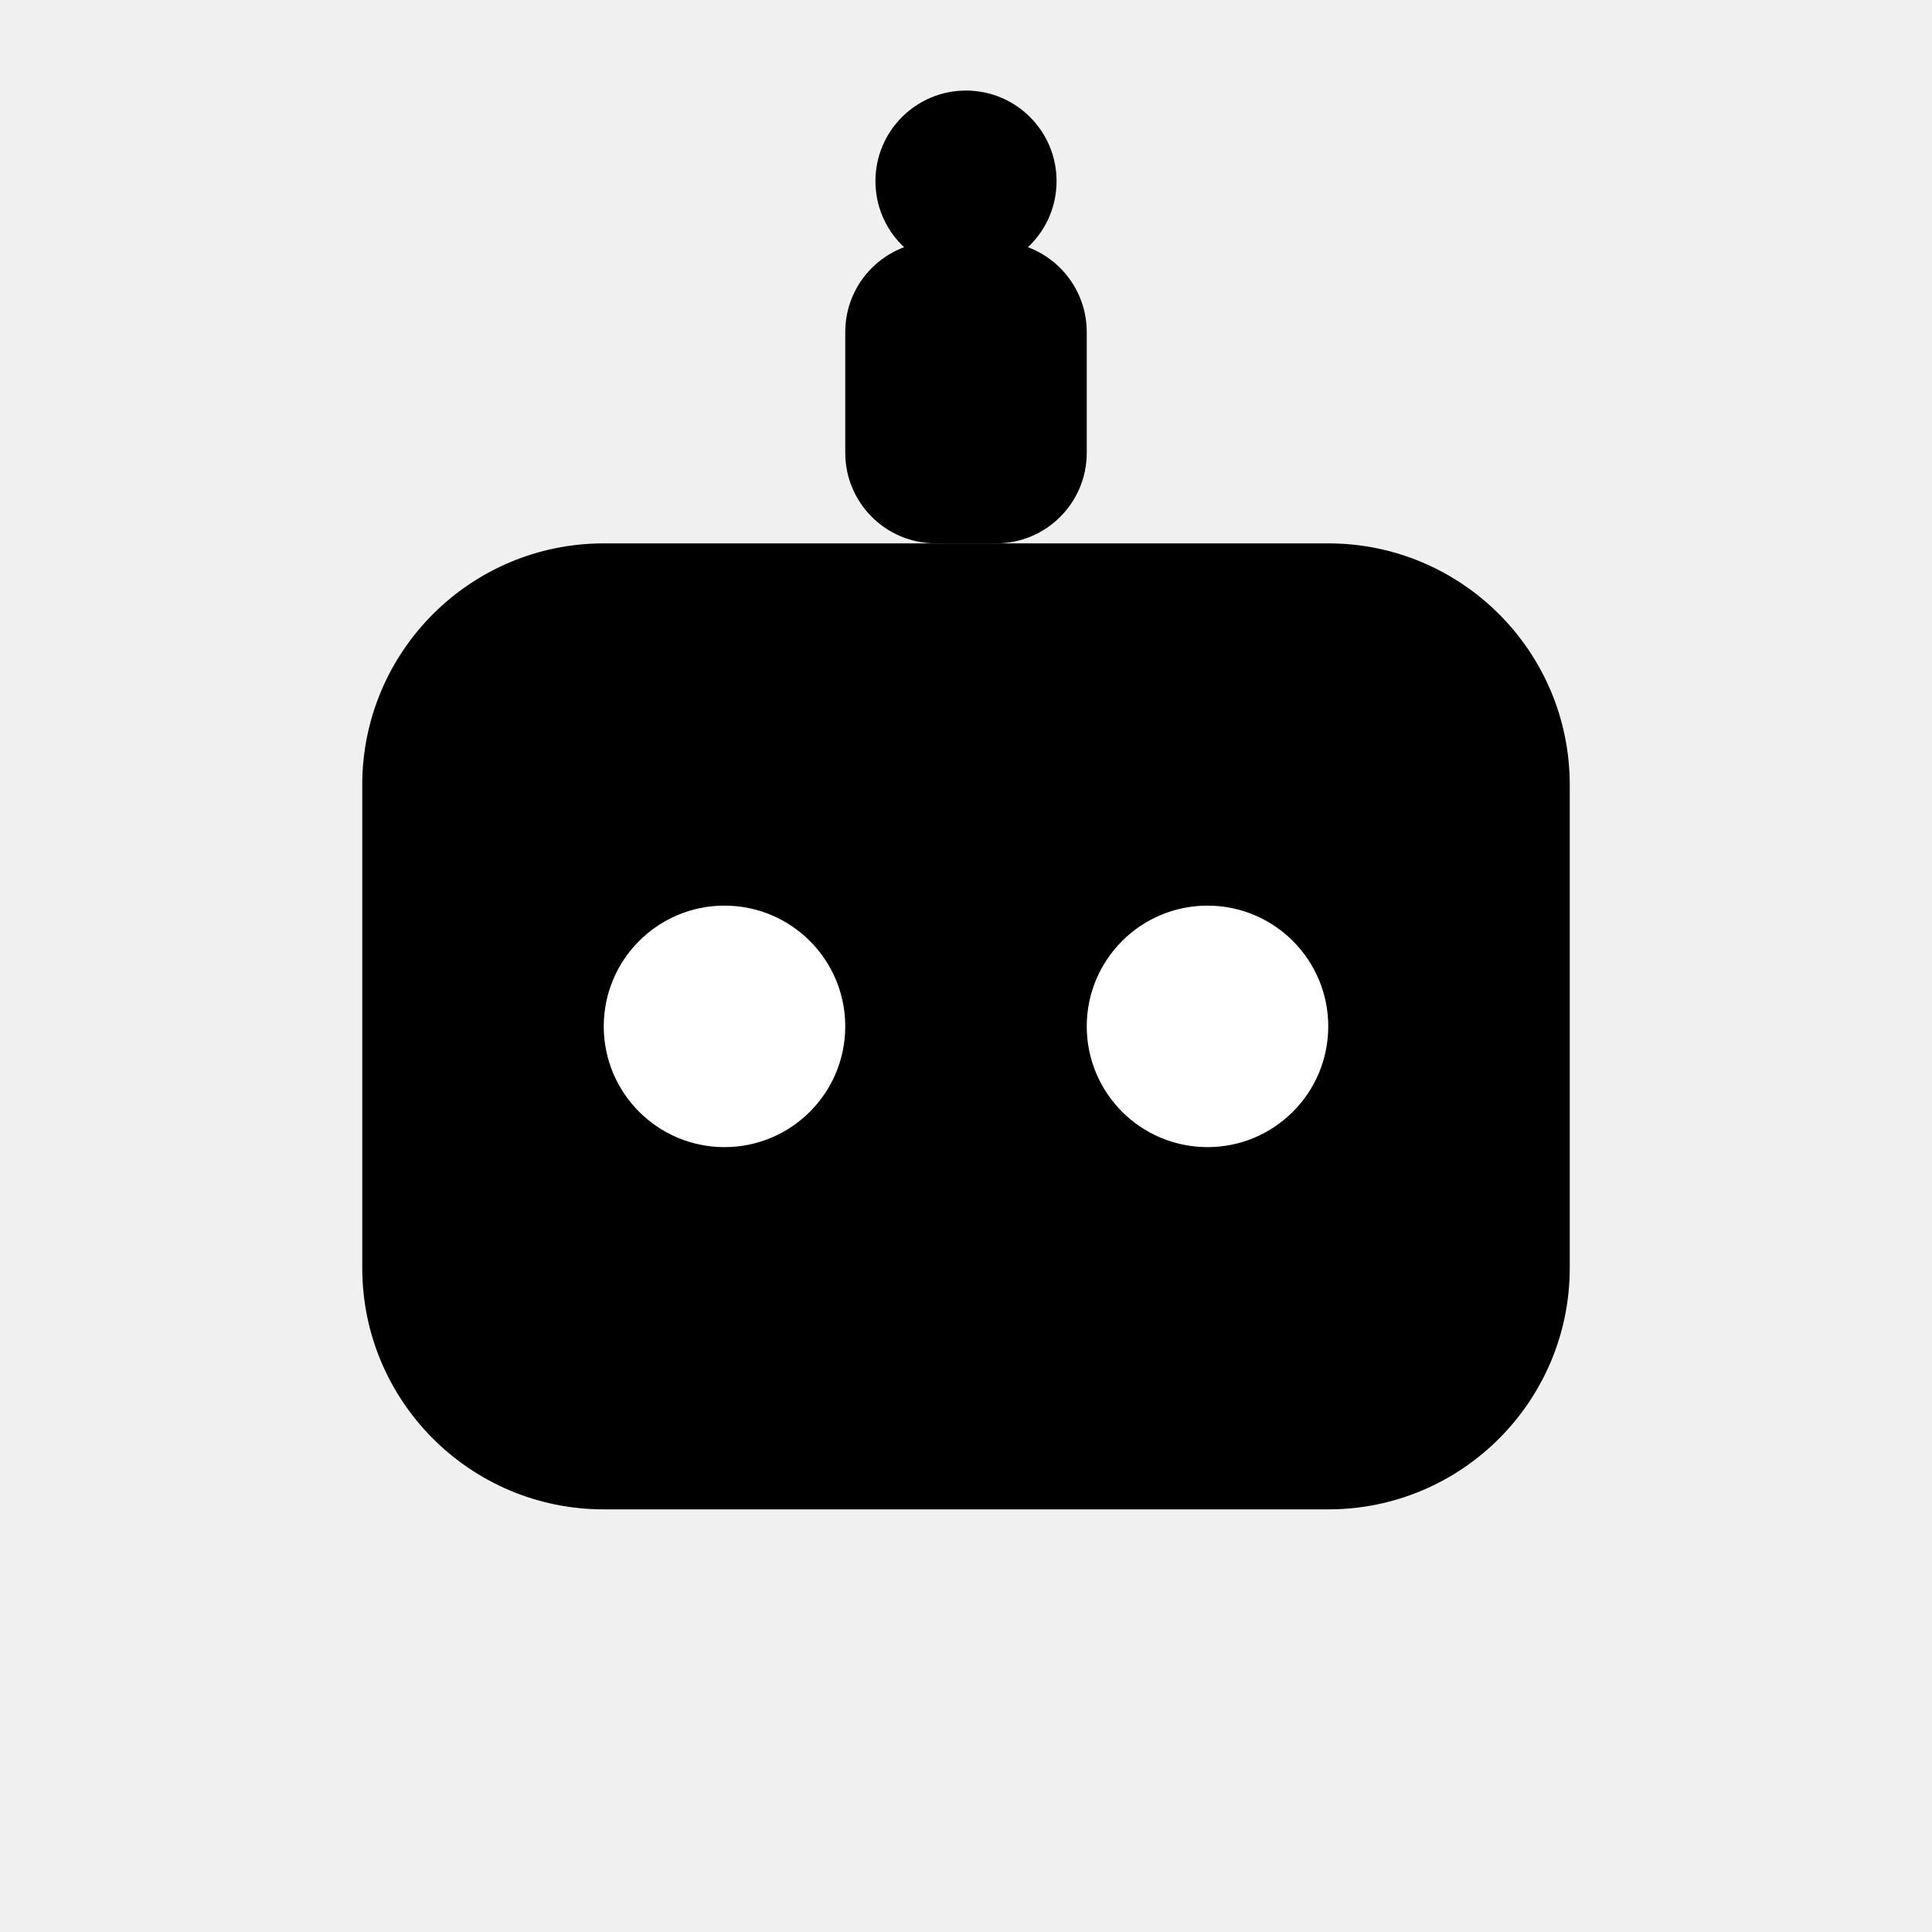
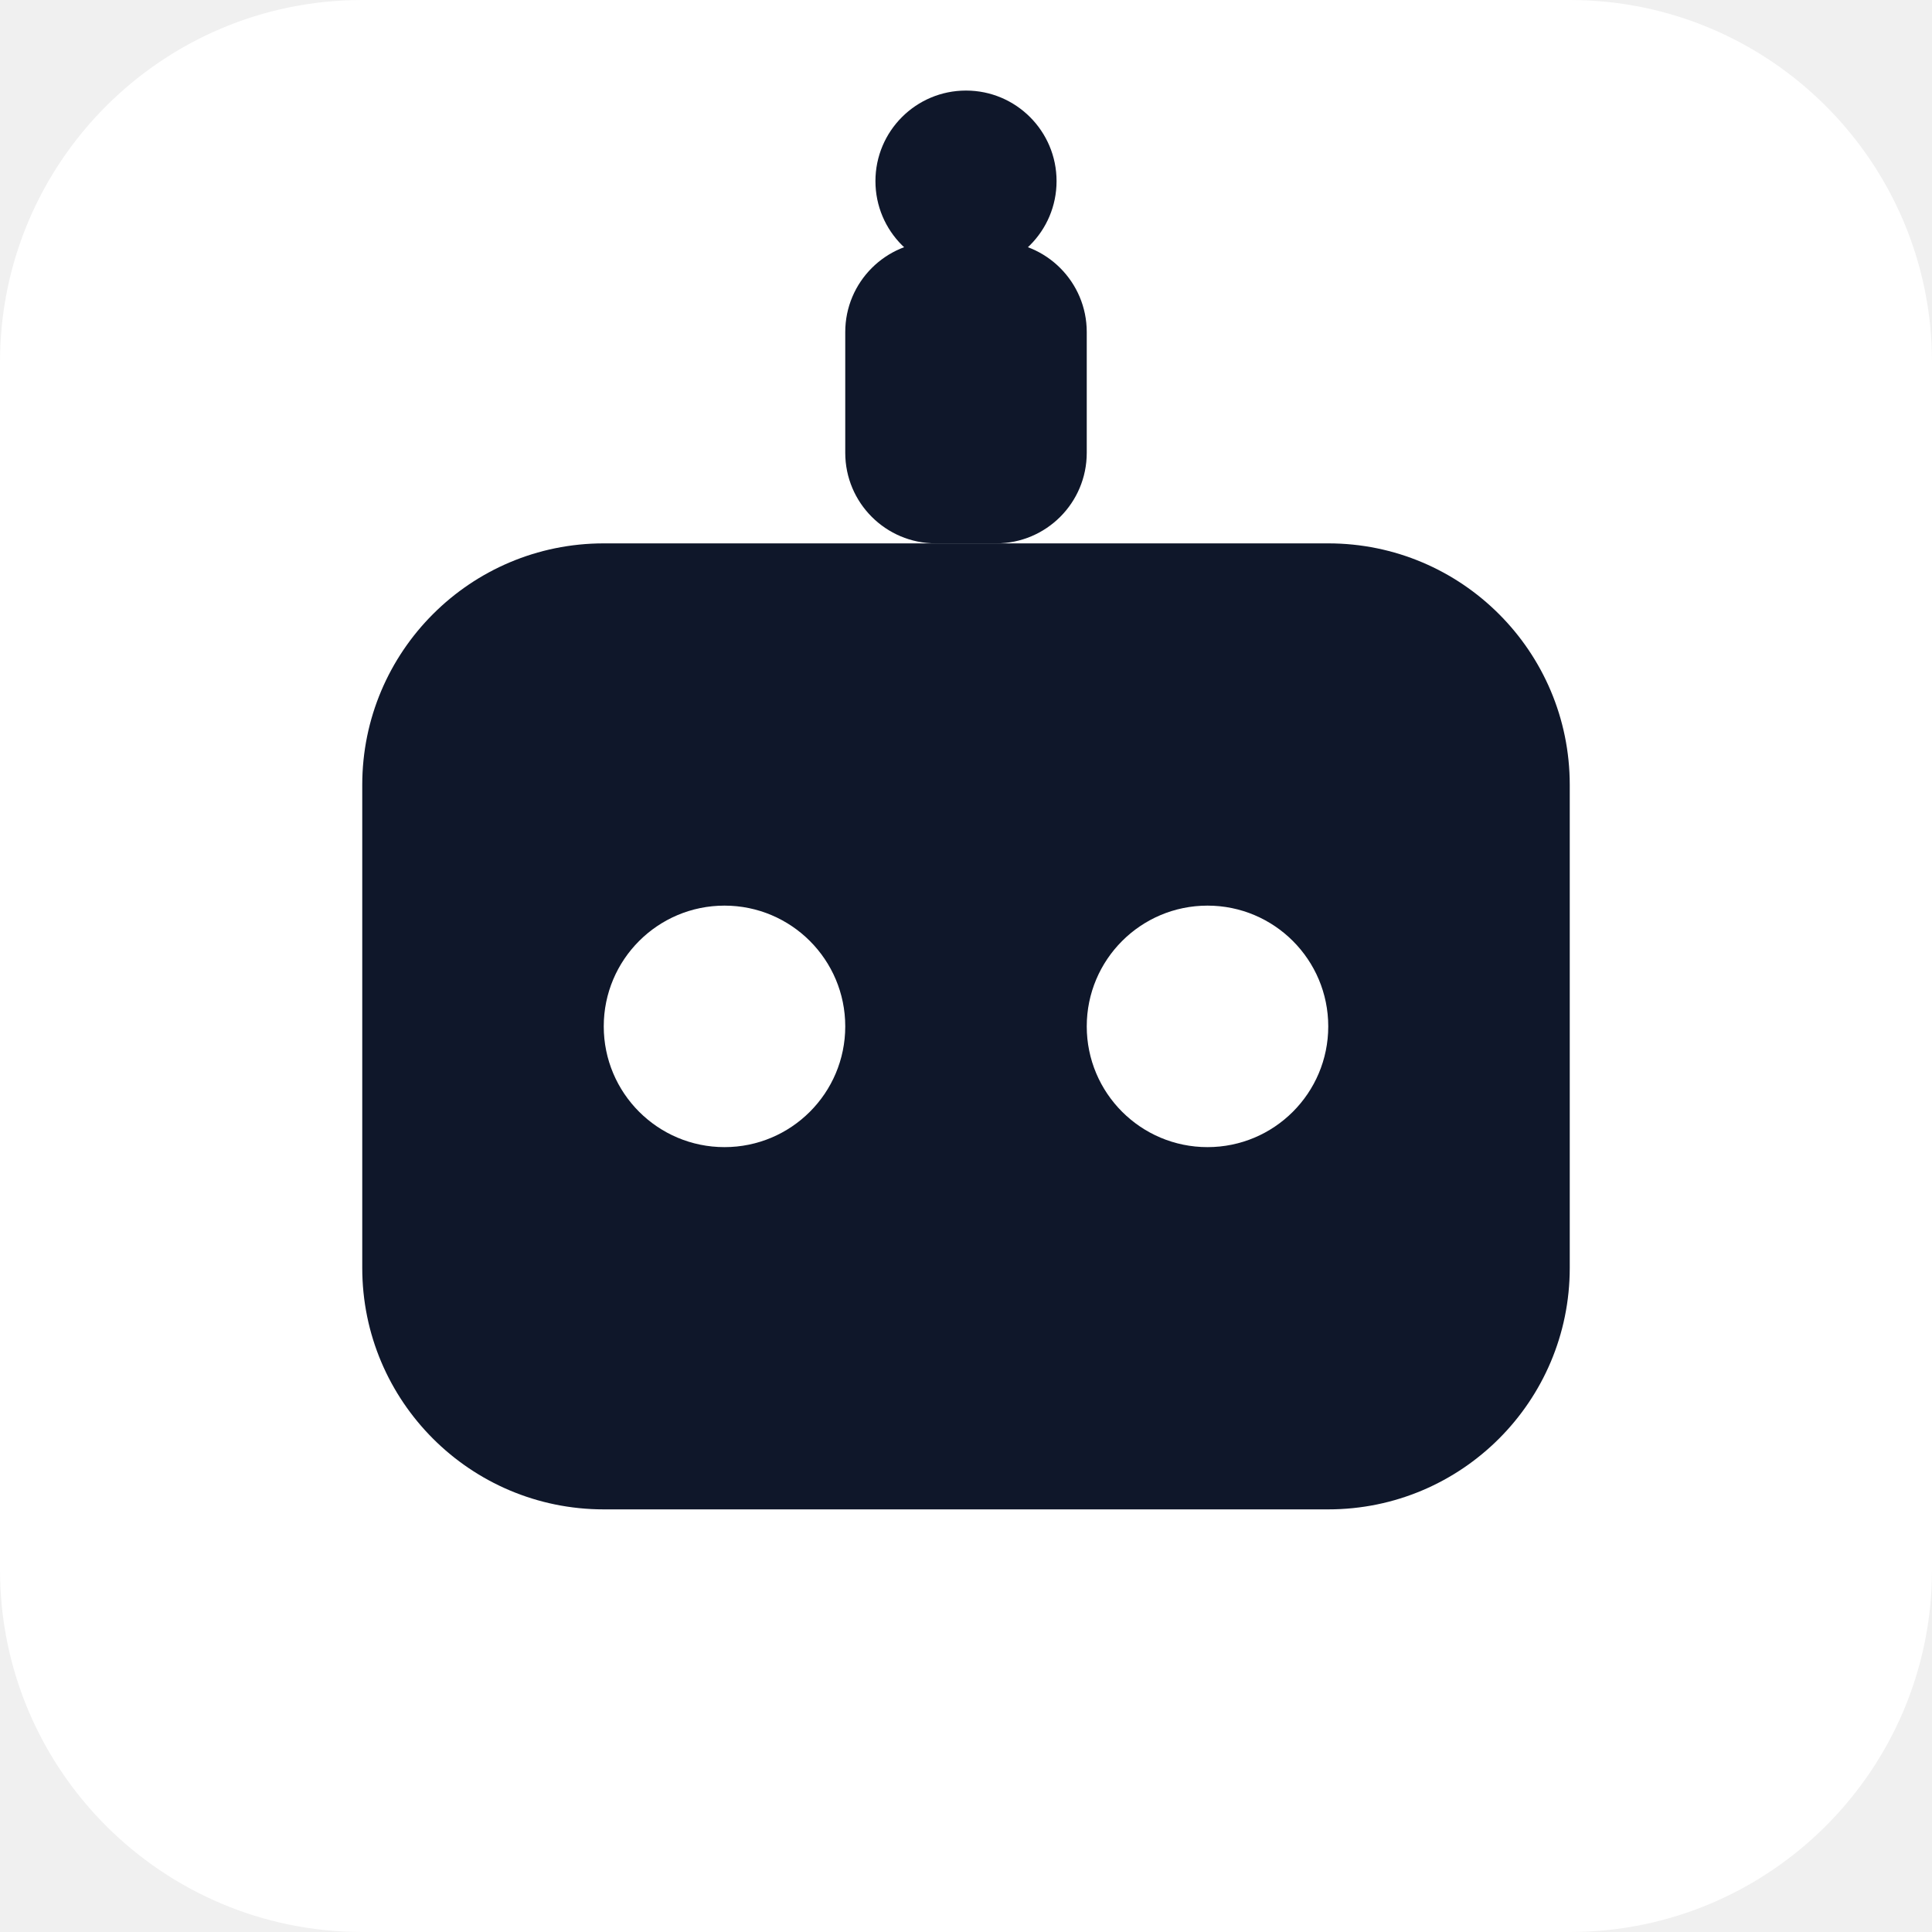
<svg xmlns="http://www.w3.org/2000/svg" viewBox="0 0 32 32" fill="none">
-   <rect x="6" y="9" width="20" height="16" rx="4" fill="currentColor" />
-   <circle cx="12" cy="17" r="2" fill="#fff" />
-   <circle cx="20" cy="17" r="2" fill="#fff" />
-   <rect x="14" y="4" width="4" height="5" rx="1.5" fill="currentColor" />
-   <circle cx="16" cy="3" r="1.5" fill="currentColor" />
+   <rect width="32" height="32" rx="6" fill="#ffffff" />
+   <rect x="6" y="9" width="20" height="16" rx="4" fill="#0f172a" />
+   <circle cx="12" cy="17" r="2" fill="#ffffff" />
+   <circle cx="20" cy="17" r="2" fill="#ffffff" />
+   <rect x="14" y="4" width="4" height="5" rx="1.5" fill="#0f172a" />
+   <circle cx="16" cy="3" r="1.5" fill="#0f172a" />
</svg>
